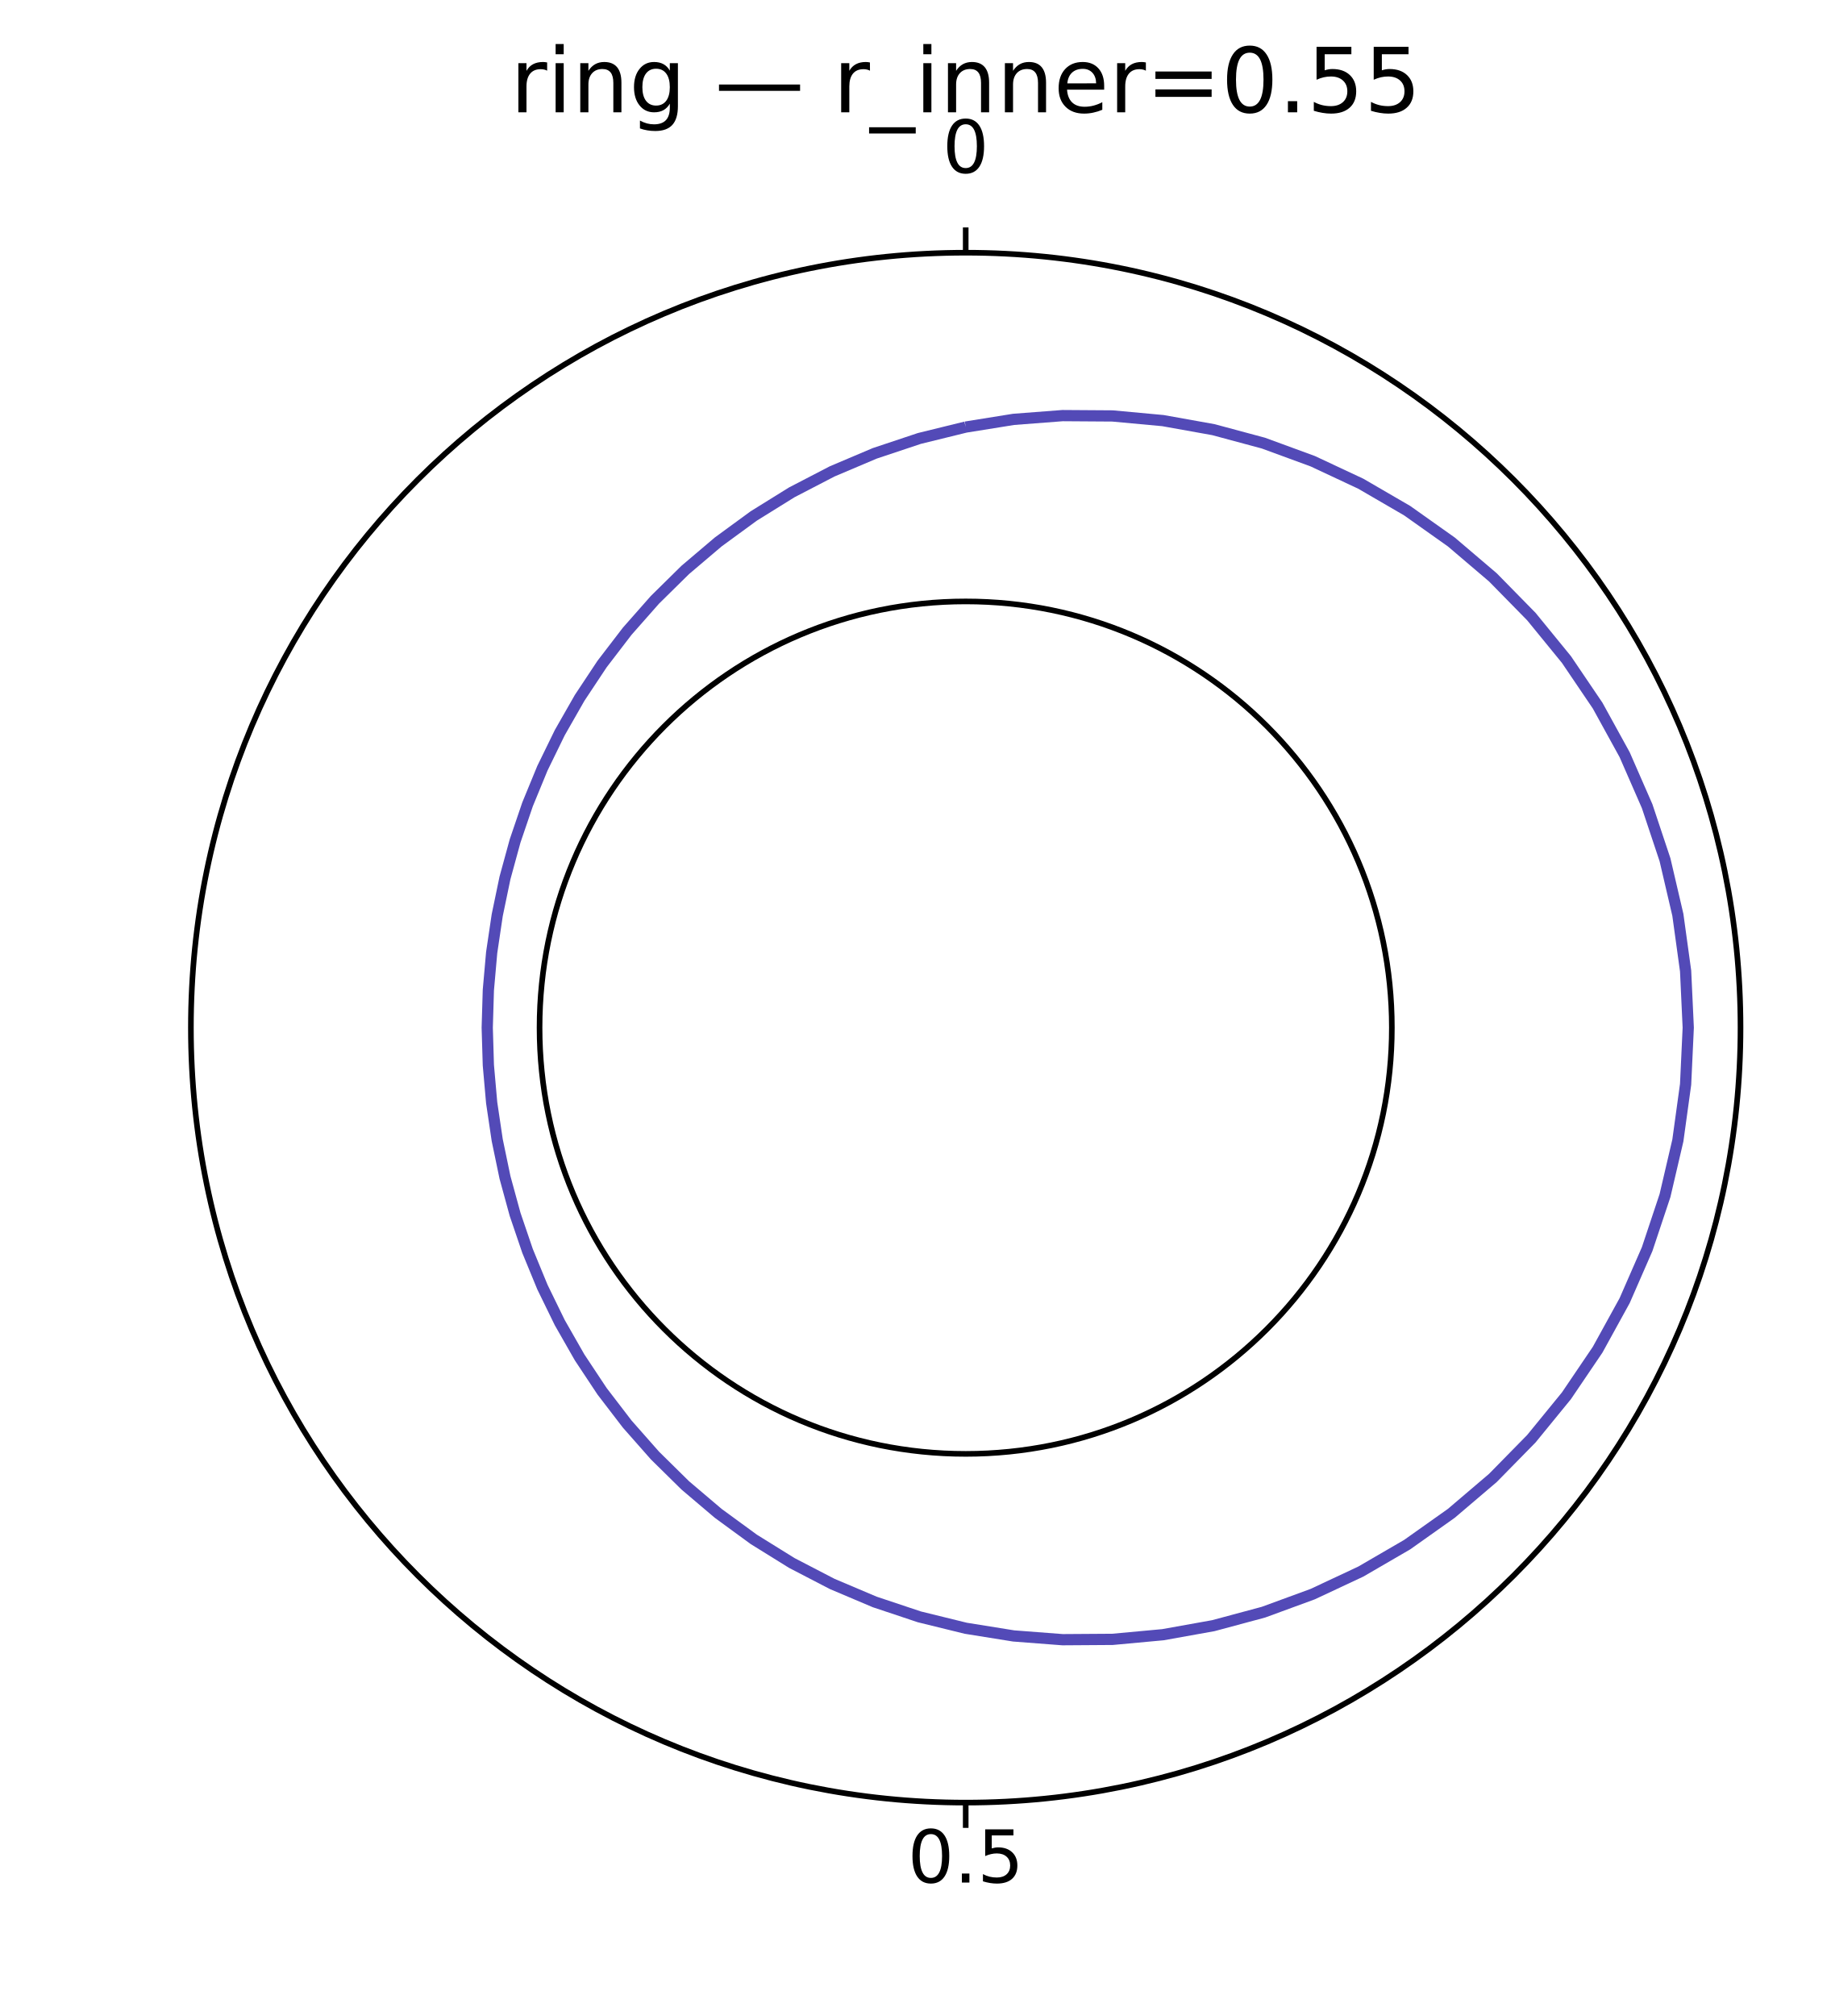
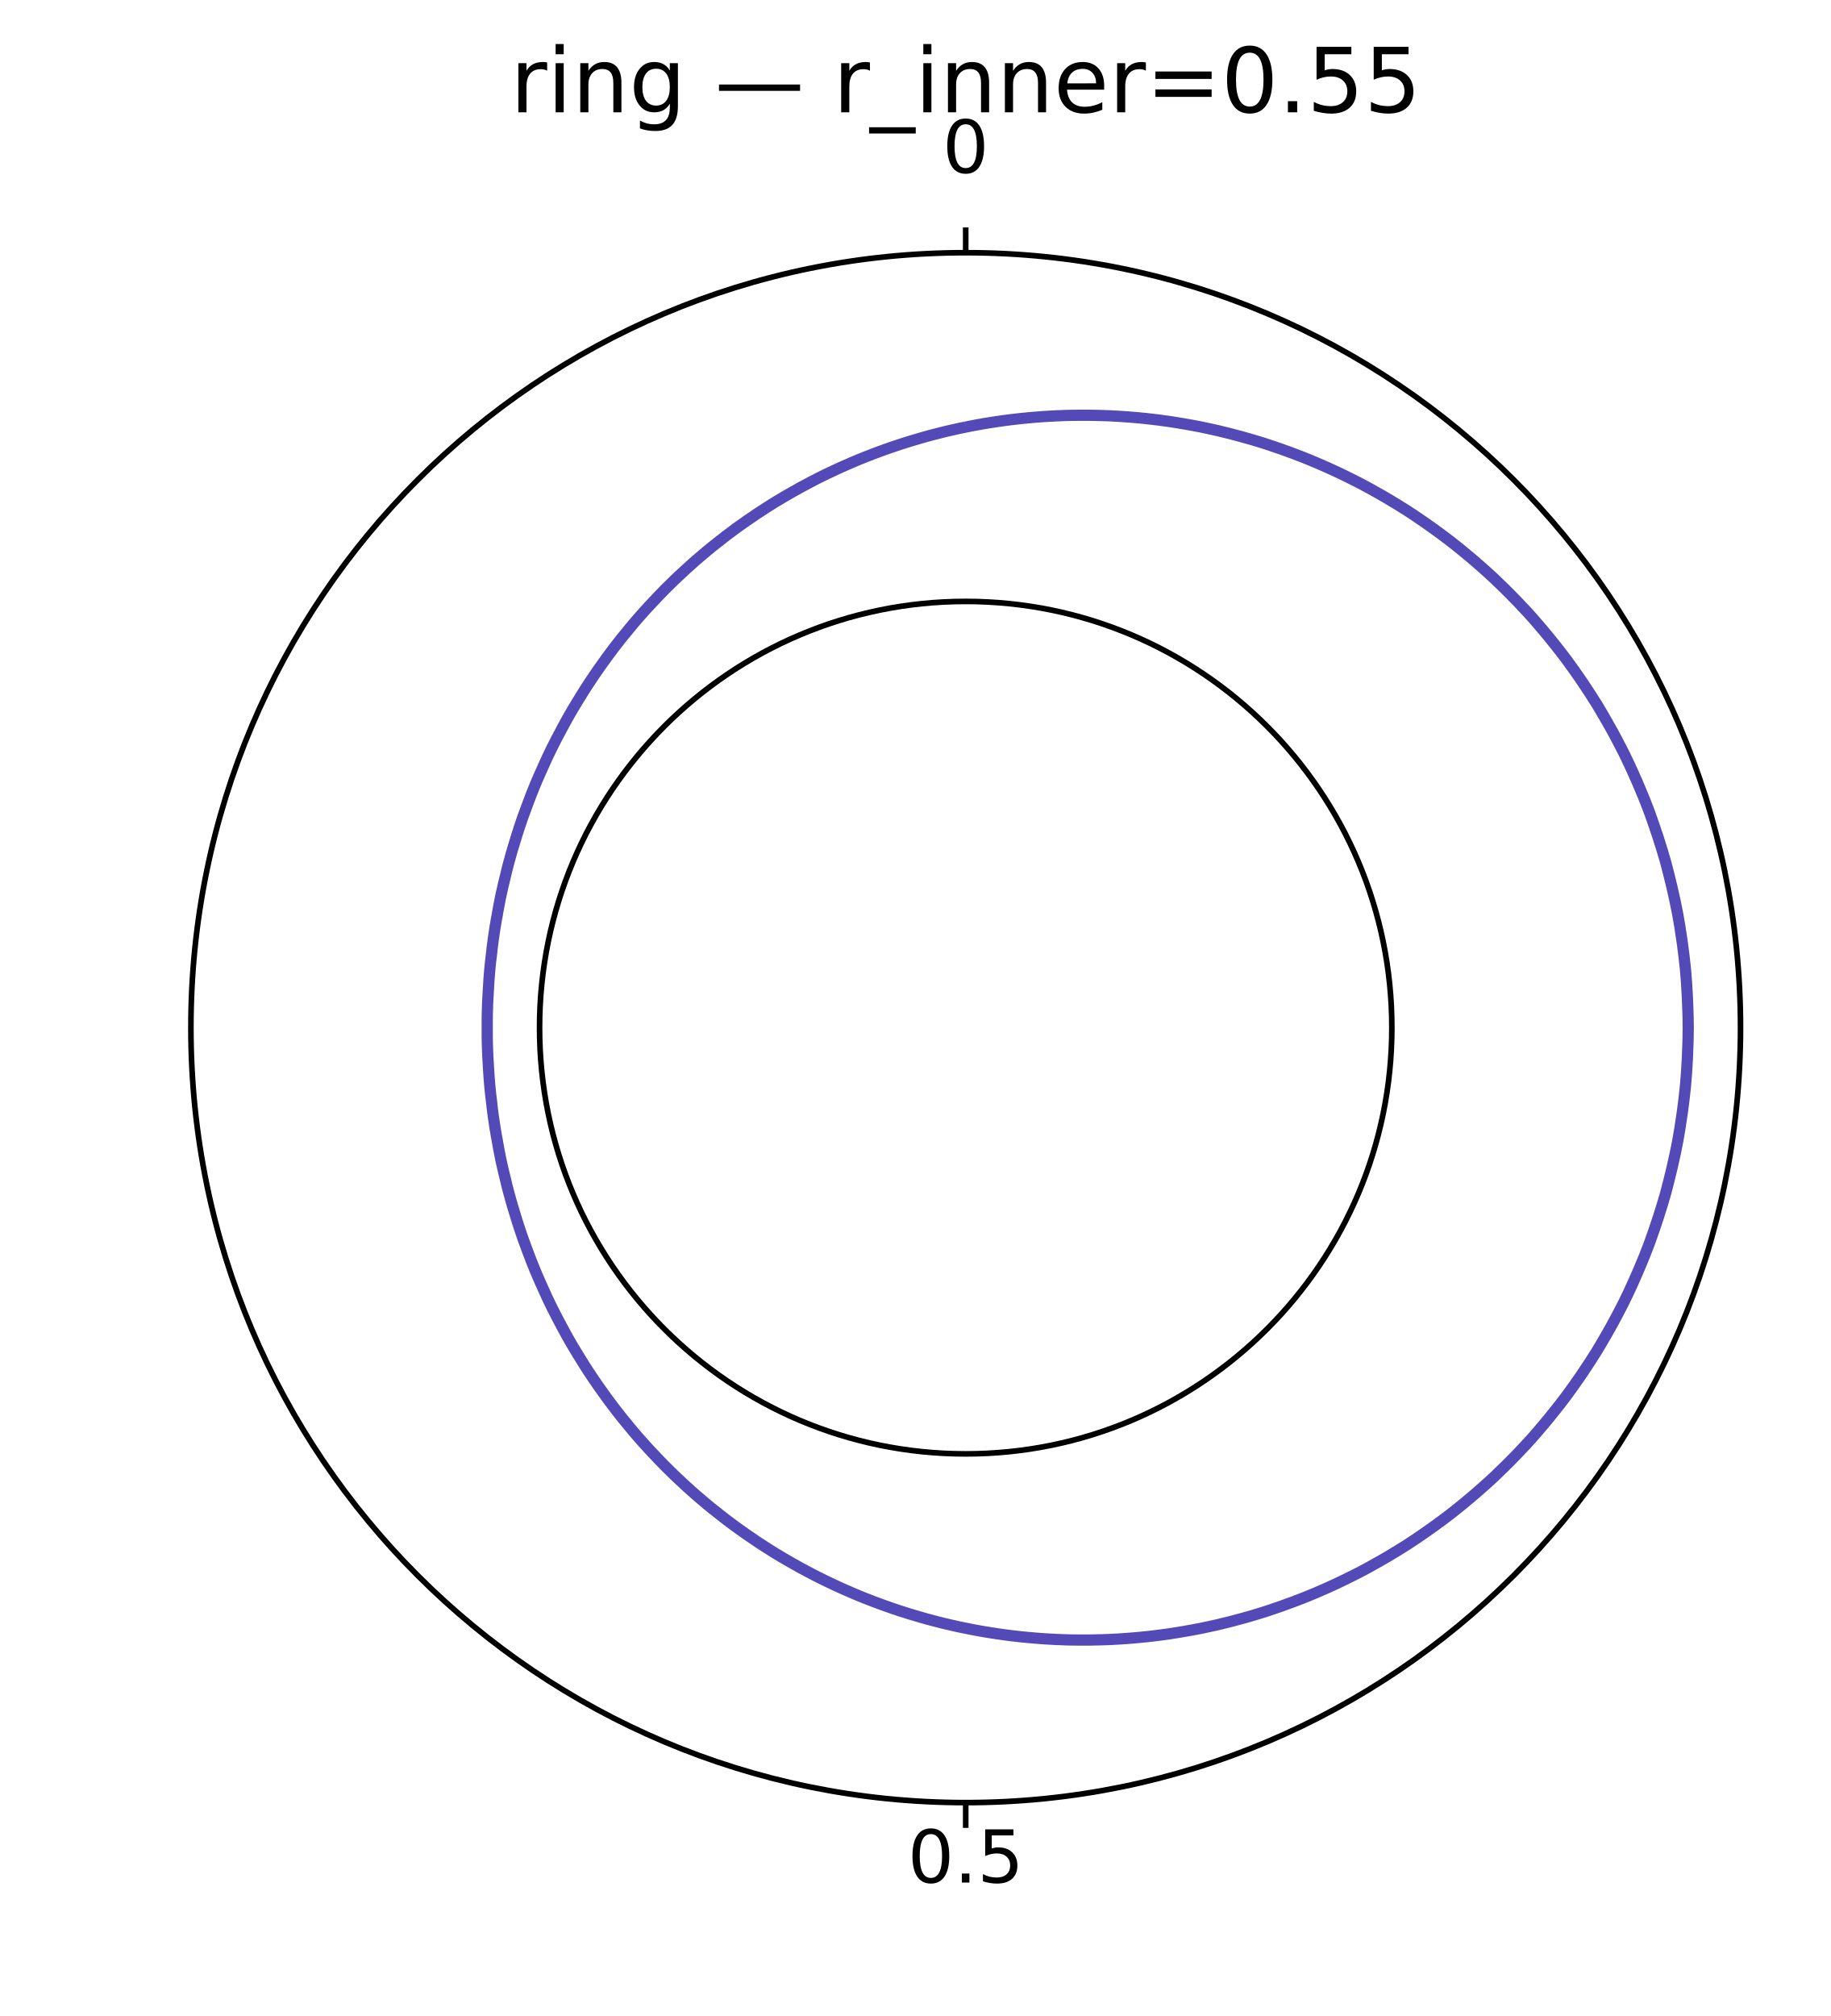
<svg xmlns="http://www.w3.org/2000/svg" width="326" height="359" viewBox="0 0 326 359" font-family="DejaVu Sans, Bitstream Vera Sans, Verdana, Arial, sans-serif" font-size="11" style="background:#fff" data-plotlet-version="0.5.1" data-plotlet-schema="2" data-plotlet-kind="figure">
  <g transform="translate(22,33)" data-plotlet-kind="panel" data-plotlet-title="ring — r_inner=0.55" data-plotlet-xscale="linear" data-plotlet-yscale="linear" data-plotlet-xlim="0,1" data-plotlet-ylim="0,1" data-plotlet-panel-bbox="4,4,318,351" data-plotlet-data-area="18,29,300,300">
    <defs>
-       <clipPath id="pc11a577880">
+       <clipPath id="pc134b3ddc0">
        <path d="M 12.00,150.00 A 138.00,138.00 0 1,0 288.00,150.00 A 138.00,138.00 0 1,0 12.00,150.00 Z M 74.10,150.00 A 75.90,75.90 0 1,0 225.90,150.00 A 75.90,75.90 0 1,0 74.10,150.00 Z" clip-rule="evenodd" />
      </clipPath>
    </defs>
-     <g clip-path="url(#pc11a577880)">
+     <g clip-path="url(#pc134b3ddc0)">
      <g class="plotlet-artist" data-plotlet-type="line" data-plotlet-index="0" data-plotlet-color="#534AB7" data-plotlet-n="81" data-plotlet-x-min="0" data-plotlet-x-max="1" data-plotlet-y-min="0.15" data-plotlet-y-max="0.85">
-         <path d="M150.00,43.05L158.53,41.68L167.26,41.01L176.15,41.07L185.13,41.90L194.11,43.51L203.03,45.91L211.81,49.13L220.37,53.14L228.63,57.94L236.49,63.51L243.89,69.81L250.75,76.80L256.99,84.44L262.55,92.65L267.36,101.39L271.37,110.56L274.55,120.10L276.84,129.91L278.22,139.91L278.69,150.00L278.22,160.09L276.84,170.09L274.55,179.90L271.37,189.44L267.36,198.61L262.55,207.35L256.99,215.56L250.75,223.20L243.89,230.19L236.49,236.49L228.63,242.06L220.37,246.86L211.81,250.87L203.03,254.09L194.11,256.49L185.13,258.10L176.15,258.93L167.26,258.99L158.53,258.32L150.00,256.95L141.74,254.92L133.80,252.27L126.22,249.06L119.03,245.33L112.25,241.12L105.93,236.50L100.05,231.51L94.65,226.19L89.71,220.59L85.24,214.76L81.24,208.73L77.70,202.53L74.61,196.20L71.96,189.76L69.74,183.24L67.94,176.66L66.56,170.03L65.57,163.37L64.98,156.69L64.78,150.00L64.98,143.31L65.57,136.63L66.56,129.97L67.94,123.34L69.74,116.76L71.96,110.24L74.61,103.80L77.70,97.47L81.24,91.27L85.24,85.24L89.71,79.41L94.65,73.81L100.05,68.49L105.93,63.50L112.25,58.88L119.03,54.67L126.22,50.94L133.80,47.73L141.74,45.08L150.00,43.05" fill="none" stroke="#534AB7" stroke-width="2.00" />
+         <path d="M150.00,43.05 L150.42,42.97 L150.84,42.88 L151.26,42.80 L151.69,42.72 L152.11,42.64 L152.53,42.57 L152.96,42.49 L153.38,42.42 L153.81,42.35 L154.23,42.28 L154.66,42.21 L155.09,42.15 L155.51,42.08 L155.94,42.02 L156.37,41.96 L156.80,41.90 L157.23,41.84 L157.66,41.79 L158.09,41.73 L158.52,41.68 L158.96,41.63 L159.39,41.58 L159.82,41.53 L160.26,41.49 L160.69,41.45 L161.13,41.40 L161.56,41.37 L162.00,41.33 L162.43,41.29 L162.87,41.26 L163.31,41.22 L163.75,41.19 L164.18,41.16 L164.62,41.14 L165.06,41.11 L165.50,41.09 L165.94,41.06 L166.38,41.04 L166.82,41.03 L167.26,41.01 L167.70,40.99 L168.15,40.98 L168.59,40.97 L169.03,40.96 L169.47,40.96 L169.92,40.95 L170.36,40.95 L170.80,40.95 L171.25,40.95 L171.69,40.95 L172.14,40.95 L172.58,40.96 L173.03,40.97 L173.47,40.98 L173.92,40.99 L174.36,41.00 L174.81,41.02 L175.26,41.03 L175.70,41.05 L176.15,41.07 L176.60,41.10 L177.05,41.12 L177.49,41.15 L177.94,41.18 L178.39,41.21 L178.84,41.24 L179.29,41.28 L179.73,41.31 L180.18,41.35 L180.63,41.39 L181.08,41.43 L181.53,41.48 L181.98,41.52 L182.43,41.57 L182.88,41.62 L183.33,41.67 L183.78,41.73 L184.23,41.78 L184.68,41.84 L185.12,41.90 L185.57,41.96 L186.02,42.02 L186.47,42.09 L186.92,42.16 L187.37,42.23 L187.82,42.30 L188.27,42.38 L188.72,42.45 L189.17,42.53 L189.62,42.61 L190.07,42.69 L190.52,42.77 L190.97,42.86 L191.42,42.94 L191.87,43.03 L192.31,43.12 L192.76,43.22 L193.21,43.31 L193.66,43.41 L194.11,43.51 L194.56,43.61 L195.01,43.71 L195.45,43.82 L195.90,43.93 L196.35,44.04 L196.80,44.15 L197.24,44.26 L197.69,44.38 L198.14,44.50 L198.58,44.62 L199.03,44.74 L199.47,44.86 L199.92,44.99 L200.37,45.11 L200.81,45.24 L201.26,45.37 L201.70,45.51 L202.15,45.64 L202.59,45.78 L203.03,45.91 L203.48,46.06 L203.92,46.20 L204.36,46.35 L204.80,46.50 L205.24,46.65 L205.68,46.80 L206.12,46.95 L206.56,47.11 L207.00,47.27 L207.44,47.43 L207.88,47.59 L208.32,47.75 L208.76,47.92 L209.20,48.09 L209.63,48.25 L210.07,48.42 L210.51,48.60 L210.94,48.77 L211.38,48.95 L211.81,49.13 L212.25,49.31 L212.68,49.50 L213.11,49.68 L213.54,49.87 L213.97,50.06 L214.41,50.25 L214.84,50.45 L215.26,50.64 L215.69,50.84 L216.12,51.04 L216.55,51.24 L216.98,51.45 L217.40,51.65 L217.83,51.86 L218.25,52.07 L218.68,52.28 L219.10,52.49 L219.53,52.71 L219.95,52.92 L220.37,53.14 L220.79,53.36 L221.21,53.59 L221.63,53.81 L222.05,54.04 L222.46,54.27 L222.88,54.51 L223.29,54.74 L223.71,54.97 L224.12,55.21 L224.54,55.45 L224.95,55.69 L225.36,55.93 L225.77,56.18 L226.18,56.43 L226.59,56.67 L227.00,56.92 L227.41,57.18 L227.81,57.43 L228.22,57.68 L228.63,57.94 L229.03,58.20 L229.43,58.47 L229.83,58.73 L230.23,59.00 L230.63,59.27 L231.02,59.54 L231.42,59.81 L231.82,60.09 L232.21,60.36 L232.60,60.64 L233.00,60.92 L233.39,61.20 L233.78,61.48 L234.17,61.77 L234.56,62.05 L234.95,62.34 L235.34,62.63 L235.72,62.92 L236.11,63.21 L236.49,63.51 L236.87,63.81 L237.25,64.11 L237.63,64.41 L238.01,64.72 L238.38,65.02 L238.76,65.33 L239.13,65.64 L239.50,65.95 L239.88,66.26 L240.25,66.58 L240.62,66.89 L240.99,67.21 L241.35,67.53 L241.72,67.85 L242.08,68.17 L242.45,68.50 L242.81,68.82 L243.17,69.15 L243.53,69.48 L243.89,69.81 L244.25,70.14 L244.60,70.48 L244.95,70.82 L245.30,71.16 L245.65,71.50 L246.00,71.84 L246.35,72.19 L246.70,72.53 L247.04,72.88 L247.38,73.23 L247.73,73.58 L248.07,73.93 L248.41,74.28 L248.75,74.64 L249.08,75.00 L249.42,75.35 L249.75,75.71 L250.09,76.07 L250.42,76.44 L250.75,76.80 L251.08,77.17 L251.40,77.54 L251.72,77.91 L252.04,78.28 L252.36,78.66 L252.68,79.03 L253.00,79.41 L253.31,79.79 L253.63,80.17 L253.94,80.55 L254.25,80.93 L254.56,81.32 L254.87,81.70 L255.18,82.09 L255.48,82.48 L255.79,82.86 L256.09,83.26 L256.39,83.65 L256.69,84.04 L256.99,84.44 L257.28,84.83 L257.57,85.24 L257.86,85.64 L258.15,86.04 L258.44,86.44 L258.72,86.85 L259.01,87.26 L259.29,87.66 L259.57,88.07 L259.85,88.48 L260.12,88.89 L260.40,89.31 L260.67,89.72 L260.95,90.14 L261.22,90.55 L261.49,90.97 L261.75,91.39 L262.02,91.81 L262.29,92.23 L262.55,92.65 L262.80,93.08 L263.06,93.51 L263.31,93.94 L263.56,94.37 L263.81,94.80 L264.06,95.23 L264.31,95.66 L264.55,96.10 L264.80,96.53 L265.04,96.97 L265.28,97.40 L265.52,97.84 L265.75,98.28 L265.99,98.72 L266.22,99.16 L266.45,99.61 L266.68,100.05 L266.91,100.50 L267.14,100.94 L267.36,101.39 L267.58,101.84 L267.79,102.29 L268.01,102.74 L268.22,103.19 L268.43,103.65 L268.64,104.10 L268.85,104.56 L269.05,105.01 L269.25,105.47 L269.46,105.93 L269.66,106.39 L269.85,106.85 L270.05,107.31 L270.24,107.77 L270.44,108.24 L270.63,108.70 L270.82,109.16 L271.01,109.63 L271.19,110.10 L271.37,110.56 L271.55,111.03 L271.73,111.50 L271.90,111.97 L272.07,112.45 L272.24,112.92 L272.40,113.39 L272.57,113.87 L272.73,114.34 L272.89,114.82 L273.05,115.30 L273.21,115.77 L273.37,116.25 L273.52,116.73 L273.67,117.21 L273.82,117.69 L273.97,118.17 L274.12,118.65 L274.26,119.13 L274.40,119.62 L274.55,120.10 L274.68,120.58 L274.81,121.07 L274.94,121.56 L275.06,122.04 L275.19,122.53 L275.31,123.02 L275.43,123.51 L275.55,124.00 L275.67,124.49 L275.79,124.98 L275.90,125.47 L276.01,125.96 L276.12,126.45 L276.23,126.95 L276.34,127.44 L276.44,127.93 L276.54,128.43 L276.64,128.92 L276.74,129.42 L276.84,129.91 L276.92,130.41 L277.01,130.90 L277.09,131.40 L277.18,131.90 L277.26,132.40 L277.33,132.90 L277.41,133.40 L277.48,133.89 L277.56,134.39 L277.63,134.89 L277.70,135.39 L277.76,135.89 L277.83,136.40 L277.89,136.90 L277.95,137.40 L278.01,137.90 L278.06,138.40 L278.12,138.90 L278.17,139.41 L278.22,139.91 L278.26,140.41 L278.30,140.92 L278.34,141.42 L278.38,141.92 L278.41,142.43 L278.44,142.93 L278.47,143.44 L278.50,143.94 L278.53,144.44 L278.55,144.95 L278.57,145.45 L278.59,145.96 L278.61,146.46 L278.63,146.97 L278.64,147.47 L278.66,147.98 L278.67,148.48 L278.67,148.99 L278.68,149.49 L278.69,150.00 L278.68,150.51 L278.67,151.01 L278.67,151.52 L278.66,152.02 L278.64,152.53 L278.63,153.03 L278.61,153.54 L278.59,154.04 L278.57,154.55 L278.55,155.05 L278.53,155.56 L278.50,156.06 L278.47,156.56 L278.44,157.07 L278.41,157.57 L278.38,158.08 L278.34,158.58 L278.30,159.08 L278.26,159.59 L278.22,160.09 L278.17,160.59 L278.12,161.10 L278.06,161.60 L278.01,162.10 L277.95,162.60 L277.89,163.10 L277.83,163.60 L277.76,164.11 L277.70,164.61 L277.63,165.11 L277.56,165.61 L277.48,166.11 L277.41,166.60 L277.33,167.10 L277.26,167.60 L277.18,168.10 L277.09,168.60 L277.01,169.10 L276.92,169.59 L276.84,170.09 L276.74,170.58 L276.64,171.08 L276.54,171.57 L276.44,172.07 L276.34,172.56 L276.23,173.05 L276.12,173.55 L276.01,174.04 L275.90,174.53 L275.79,175.02 L275.67,175.51 L275.55,176.00 L275.43,176.49 L275.31,176.98 L275.19,177.47 L275.06,177.96 L274.94,178.44 L274.81,178.93 L274.68,179.42 L274.55,179.90 L274.40,180.38 L274.26,180.87 L274.12,181.35 L273.97,181.83 L273.82,182.31 L273.67,182.79 L273.52,183.27 L273.37,183.75 L273.21,184.23 L273.05,184.70 L272.89,185.18 L272.73,185.66 L272.57,186.13 L272.40,186.61 L272.24,187.08 L272.07,187.55 L271.90,188.03 L271.73,188.50 L271.55,188.97 L271.37,189.44 L271.19,189.90 L271.01,190.37 L270.82,190.84 L270.63,191.30 L270.44,191.76 L270.24,192.23 L270.05,192.69 L269.85,193.15 L269.66,193.61 L269.46,194.07 L269.25,194.53 L269.05,194.99 L268.85,195.44 L268.64,195.90 L268.43,196.35 L268.22,196.81 L268.01,197.26 L267.79,197.71 L267.58,198.16 L267.36,198.61 L267.14,199.06 L266.91,199.50 L266.68,199.95 L266.45,200.39 L266.22,200.84 L265.99,201.28 L265.75,201.72 L265.52,202.16 L265.28,202.60 L265.04,203.03 L264.80,203.47 L264.55,203.90 L264.31,204.34 L264.06,204.77 L263.81,205.20 L263.56,205.63 L263.31,206.06 L263.06,206.49 L262.80,206.92 L262.55,207.35 L262.29,207.77 L262.02,208.19 L261.75,208.61 L261.49,209.03 L261.22,209.45 L260.95,209.86 L260.67,210.28 L260.40,210.69 L260.12,211.11 L259.85,211.52 L259.57,211.93 L259.29,212.34 L259.01,212.74 L258.72,213.15 L258.44,213.56 L258.15,213.96 L257.86,214.36 L257.57,214.76 L257.28,215.17 L256.99,215.56 L256.69,215.96 L256.39,216.35 L256.09,216.74 L255.79,217.14 L255.48,217.52 L255.18,217.91 L254.87,218.30 L254.56,218.68 L254.25,219.07 L253.94,219.45 L253.63,219.83 L253.31,220.21 L253.00,220.59 L252.68,220.97 L252.36,221.34 L252.04,221.72 L251.72,222.09 L251.40,222.46 L251.08,222.83 L250.75,223.20 L250.42,223.56 L250.09,223.93 L249.75,224.29 L249.42,224.65 L249.08,225.00 L248.75,225.36 L248.41,225.72 L248.07,226.07 L247.73,226.42 L247.38,226.77 L247.04,227.12 L246.70,227.47 L246.35,227.81 L246.00,228.16 L245.65,228.50 L245.30,228.84 L244.95,229.18 L244.60,229.52 L244.25,229.86 L243.89,230.19 L243.53,230.52 L243.17,230.85 L242.81,231.18 L242.45,231.50 L242.08,231.83 L241.72,232.15 L241.35,232.47 L240.99,232.79 L240.62,233.11 L240.25,233.42 L239.88,233.74 L239.50,234.05 L239.13,234.36 L238.76,234.67 L238.38,234.98 L238.01,235.28 L237.63,235.59 L237.25,235.89 L236.87,236.19 L236.49,236.49 L236.11,236.79 L235.72,237.08 L235.34,237.37 L234.95,237.66 L234.56,237.95 L234.17,238.23 L233.78,238.52 L233.39,238.80 L233.00,239.08 L232.60,239.36 L232.21,239.64 L231.82,239.91 L231.42,240.19 L231.02,240.46 L230.63,240.73 L230.23,241.00 L229.83,241.27 L229.43,241.53 L229.03,241.80 L228.63,242.06 L228.22,242.32 L227.81,242.57 L227.41,242.82 L227.00,243.08 L226.59,243.33 L226.18,243.57 L225.77,243.82 L225.36,244.07 L224.95,244.31 L224.54,244.55 L224.12,244.79 L223.71,245.03 L223.29,245.26 L222.88,245.49 L222.46,245.73 L222.05,245.96 L221.63,246.19 L221.21,246.41 L220.79,246.64 L220.37,246.86 L219.95,247.08 L219.53,247.29 L219.10,247.51 L218.68,247.72 L218.25,247.93 L217.83,248.14 L217.40,248.35 L216.98,248.55 L216.55,248.76 L216.12,248.96 L215.69,249.16 L215.26,249.36 L214.84,249.55 L214.41,249.75 L213.97,249.94 L213.54,250.13 L213.11,250.32 L212.68,250.50 L212.25,250.69 L211.81,250.87 L211.38,251.05 L210.94,251.23 L210.51,251.40 L210.07,251.58 L209.63,251.75 L209.20,251.91 L208.76,252.08 L208.32,252.25 L207.88,252.41 L207.44,252.57 L207.00,252.73 L206.56,252.89 L206.12,253.05 L205.68,253.20 L205.24,253.35 L204.80,253.50 L204.36,253.65 L203.92,253.80 L203.48,253.94 L203.03,254.09 L202.59,254.22 L202.15,254.36 L201.70,254.49 L201.26,254.63 L200.81,254.76 L200.37,254.89 L199.92,255.01 L199.47,255.14 L199.03,255.26 L198.58,255.38 L198.14,255.50 L197.69,255.62 L197.24,255.74 L196.80,255.85 L196.35,255.96 L195.90,256.07 L195.45,256.18 L195.01,256.29 L194.56,256.39 L194.11,256.49 L193.66,256.59 L193.21,256.69 L192.76,256.78 L192.31,256.88 L191.87,256.97 L191.42,257.06 L190.97,257.14 L190.52,257.23 L190.07,257.31 L189.62,257.39 L189.17,257.47 L188.72,257.55 L188.27,257.62 L187.82,257.70 L187.37,257.77 L186.92,257.84 L186.47,257.91 L186.02,257.98 L185.57,258.04 L185.12,258.10 L184.68,258.16 L184.23,258.22 L183.78,258.27 L183.33,258.33 L182.88,258.38 L182.43,258.43 L181.98,258.48 L181.53,258.52 L181.08,258.57 L180.63,258.61 L180.18,258.65 L179.73,258.69 L179.29,258.72 L178.84,258.76 L178.39,258.79 L177.94,258.82 L177.49,258.85 L177.05,258.88 L176.60,258.90 L176.15,258.93 L175.70,258.95 L175.26,258.97 L174.81,258.98 L174.36,259.00 L173.92,259.01 L173.47,259.02 L173.03,259.03 L172.58,259.04 L172.14,259.05 L171.69,259.05 L171.25,259.05 L170.80,259.05 L170.36,259.05 L169.92,259.05 L169.47,259.04 L169.03,259.04 L168.59,259.03 L168.15,259.02 L167.70,259.01 L167.26,258.99 L166.82,258.97 L166.38,258.96 L165.94,258.94 L165.50,258.91 L165.06,258.89 L164.62,258.86 L164.18,258.84 L163.75,258.81 L163.31,258.78 L162.87,258.74 L162.43,258.71 L162.00,258.67 L161.56,258.63 L161.13,258.60 L160.69,258.55 L160.26,258.51 L159.82,258.47 L159.39,258.42 L158.96,258.37 L158.52,258.32 L158.09,258.27 L157.66,258.21 L157.23,258.16 L156.80,258.10 L156.37,258.04 L155.94,257.98 L155.51,257.92 L155.09,257.85 L154.66,257.79 L154.23,257.72 L153.81,257.65 L153.38,257.58 L152.96,257.51 L152.53,257.43 L152.11,257.36 L151.69,257.28 L151.26,257.20 L150.84,257.12 L150.42,257.03 L150.00,256.95 L149.58,256.86 L149.16,256.78 L148.74,256.69 L148.33,256.60 L147.91,256.50 L147.49,256.41 L147.08,256.31 L146.66,256.22 L146.25,256.12 L145.83,256.02 L145.42,255.91 L145.01,255.81 L144.60,255.70 L144.19,255.60 L143.78,255.49 L143.37,255.38 L142.96,255.27 L142.55,255.15 L142.15,255.04 L141.74,254.92 L141.34,254.80 L140.93,254.68 L140.53,254.56 L140.13,254.44 L139.73,254.32 L139.32,254.19 L138.92,254.06 L138.53,253.94 L138.13,253.81 L137.73,253.67 L137.33,253.54 L136.94,253.41 L136.54,253.27 L136.15,253.13 L135.75,252.99 L135.36,252.85 L134.97,252.71 L134.58,252.57 L134.19,252.42 L133.80,252.28 L133.41,252.13 L133.03,251.98 L132.64,251.83 L132.25,251.68 L131.87,251.53 L131.49,251.37 L131.10,251.22 L130.72,251.06 L130.34,250.90 L129.96,250.74 L129.58,250.58 L129.21,250.41 L128.83,250.25 L128.45,250.08 L128.08,249.92 L127.70,249.75 L127.33,249.58 L126.96,249.41 L126.59,249.24 L126.22,249.06 L125.85,248.89 L125.48,248.71 L125.11,248.54 L124.75,248.36 L124.38,248.18 L124.02,248.00 L123.65,247.82 L123.29,247.63 L122.93,247.45 L122.57,247.26 L122.21,247.07 L121.85,246.88 L121.50,246.69 L121.14,246.50 L120.78,246.31 L120.43,246.12 L120.08,245.92 L119.73,245.72 L119.38,245.53 L119.03,245.33 L118.68,245.13 L118.33,244.93 L117.98,244.73 L117.64,244.53 L117.29,244.32 L116.95,244.12 L116.61,243.91 L116.26,243.71 L115.92,243.50 L115.58,243.29 L115.25,243.08 L114.91,242.86 L114.57,242.65 L114.24,242.44 L113.91,242.22 L113.57,242.00 L113.24,241.79 L112.91,241.57 L112.58,241.35 L112.26,241.12 L111.93,240.90 L111.60,240.68 L111.28,240.46 L110.95,240.24 L110.63,240.01 L110.31,239.78 L109.99,239.56 L109.67,239.33 L109.35,239.10 L109.03,238.87 L108.72,238.64 L108.40,238.40 L108.09,238.17 L107.77,237.93 L107.46,237.70 L107.15,237.46 L106.84,237.22 L106.54,236.98 L106.23,236.74 L105.93,236.50 L105.62,236.26 L105.32,236.02 L105.01,235.78 L104.71,235.54 L104.41,235.29 L104.11,235.05 L103.81,234.80 L103.52,234.55 L103.22,234.30 L102.93,234.05 L102.63,233.80 L102.34,233.55 L102.05,233.30 L101.76,233.05 L101.47,232.79 L101.19,232.54 L100.90,232.28 L100.62,232.02 L100.33,231.77 L100.05,231.51 L99.77,231.25 L99.49,230.99 L99.21,230.73 L98.93,230.47 L98.65,230.21 L98.38,229.95 L98.10,229.69 L97.83,229.42 L97.56,229.16 L97.29,228.89 L97.02,228.63 L96.75,228.36 L96.48,228.09 L96.21,227.82 L95.95,227.55 L95.69,227.28 L95.42,227.01 L95.16,226.74 L94.90,226.46 L94.65,226.19 L94.39,225.92 L94.13,225.64 L93.87,225.37 L93.62,225.10 L93.36,224.82 L93.11,224.54 L92.86,224.27 L92.61,223.99 L92.36,223.71 L92.11,223.43 L91.87,223.15 L91.62,222.87 L91.38,222.59 L91.13,222.30 L90.89,222.02 L90.65,221.74 L90.42,221.45 L90.18,221.17 L89.94,220.88 L89.71,220.59 L89.47,220.31 L89.24,220.02 L89.01,219.74 L88.77,219.45 L88.54,219.16 L88.31,218.87 L88.09,218.58 L87.86,218.29 L87.63,218.00 L87.41,217.71 L87.19,217.42 L86.97,217.13 L86.75,216.83 L86.53,216.54 L86.31,216.24 L86.09,215.95 L85.88,215.65 L85.67,215.35 L85.45,215.06 L85.24,214.76 L85.03,214.46 L84.82,214.17 L84.61,213.87 L84.40,213.57 L84.19,213.27 L83.99,212.97 L83.78,212.67 L83.58,212.37 L83.38,212.07 L83.18,211.77 L82.98,211.47 L82.78,211.17 L82.58,210.86 L82.39,210.56 L82.19,210.26 L82.00,209.95 L81.81,209.65 L81.62,209.34 L81.43,209.03 L81.24,208.72 L81.05,208.42 L80.86,208.11 L80.68,207.81 L80.49,207.50 L80.31,207.20 L80.12,206.89 L79.94,206.58 L79.76,206.27 L79.58,205.96 L79.40,205.65 L79.23,205.34 L79.05,205.03 L78.88,204.72 L78.71,204.41 L78.54,204.10 L78.37,203.78 L78.20,203.47 L78.03,203.16 L77.87,202.84 L77.70,202.53 L77.53,202.22 L77.37,201.90 L77.20,201.59 L77.04,201.28 L76.88,200.96 L76.72,200.65 L76.56,200.33 L76.40,200.02 L76.24,199.70 L76.09,199.39 L75.94,199.07 L75.78,198.75 L75.63,198.43 L75.48,198.12 L75.33,197.80 L75.19,197.48 L75.04,197.16 L74.90,196.84 L74.75,196.52 L74.61,196.20 L74.47,195.88 L74.32,195.56 L74.18,195.24 L74.04,194.92 L73.90,194.60 L73.76,194.28 L73.62,193.96 L73.49,193.64 L73.35,193.32 L73.22,193.00 L73.09,192.68 L72.96,192.35 L72.83,192.03 L72.70,191.71 L72.57,191.39 L72.45,191.06 L72.33,190.74 L72.20,190.41 L72.08,190.09 L71.96,189.76 L71.84,189.44 L71.72,189.12 L71.60,188.79 L71.48,188.47 L71.36,188.14 L71.24,187.82 L71.12,187.49 L71.01,187.17 L70.90,186.84 L70.79,186.52 L70.68,186.19 L70.57,185.87 L70.46,185.54 L70.35,185.21 L70.25,184.88 L70.14,184.56 L70.04,184.23 L69.94,183.90 L69.84,183.57 L69.74,183.24 L69.64,182.92 L69.54,182.59 L69.44,182.26 L69.34,181.94 L69.24,181.61 L69.15,181.28 L69.05,180.95 L68.96,180.62 L68.87,180.29 L68.78,179.96 L68.69,179.64 L68.60,179.31 L68.51,178.98 L68.43,178.65 L68.34,178.32 L68.26,177.99 L68.18,177.65 L68.10,177.32 L68.02,176.99 L67.94,176.66 L67.86,176.33 L67.78,176.00 L67.70,175.67 L67.62,175.34 L67.55,175.01 L67.47,174.68 L67.40,174.35 L67.32,174.02 L67.25,173.69 L67.18,173.36 L67.11,173.03 L67.05,172.69 L66.98,172.36 L66.92,172.03 L66.85,171.70 L66.79,171.36 L66.73,171.03 L66.67,170.70 L66.61,170.37 L66.56,170.03 L66.49,169.70 L66.43,169.37 L66.37,169.04 L66.32,168.71 L66.26,168.37 L66.20,168.04 L66.15,167.71 L66.10,167.38 L66.05,167.04 L66.00,166.71 L65.95,166.38 L65.90,166.04 L65.85,165.71 L65.81,165.38 L65.77,165.04 L65.72,164.71 L65.68,164.37 L65.64,164.04 L65.61,163.71 L65.57,163.37 L65.53,163.04 L65.49,162.71 L65.45,162.37 L65.41,162.04 L65.37,161.71 L65.34,161.37 L65.30,161.04 L65.27,160.70 L65.24,160.37 L65.21,160.04 L65.18,159.70 L65.15,159.37 L65.13,159.03 L65.10,158.70 L65.08,158.36 L65.06,158.03 L65.04,157.69 L65.02,157.36 L65.00,157.03 L64.98,156.69 L64.96,156.36 L64.94,156.02 L64.92,155.69 L64.90,155.35 L64.88,155.02 L64.87,154.69 L64.85,154.35 L64.84,154.02 L64.83,153.68 L64.82,153.35 L64.81,153.01 L64.80,152.68 L64.79,152.34 L64.79,152.01 L64.78,151.67 L64.78,151.34 L64.78,151.00 L64.78,150.67 L64.78,150.33 L64.78,150.00 L64.78,149.67 L64.78,149.33 L64.78,149.00 L64.78,148.66 L64.78,148.33 L64.79,147.99 L64.79,147.66 L64.80,147.32 L64.81,146.99 L64.82,146.65 L64.83,146.32 L64.84,145.98 L64.85,145.65 L64.87,145.31 L64.88,144.98 L64.90,144.65 L64.92,144.31 L64.94,143.98 L64.96,143.64 L64.98,143.31 L65.00,142.97 L65.02,142.64 L65.04,142.31 L65.06,141.97 L65.08,141.64 L65.10,141.30 L65.13,140.97 L65.15,140.63 L65.18,140.30 L65.21,139.96 L65.24,139.63 L65.27,139.30 L65.30,138.96 L65.34,138.63 L65.37,138.29 L65.41,137.96 L65.45,137.63 L65.49,137.29 L65.53,136.96 L65.57,136.63 L65.61,136.29 L65.64,135.96 L65.68,135.63 L65.72,135.29 L65.77,134.96 L65.81,134.62 L65.85,134.29 L65.90,133.96 L65.95,133.62 L66.00,133.29 L66.05,132.96 L66.10,132.62 L66.15,132.29 L66.20,131.96 L66.26,131.63 L66.32,131.29 L66.37,130.96 L66.43,130.63 L66.49,130.30 L66.56,129.97 L66.61,129.63 L66.67,129.30 L66.73,128.97 L66.79,128.64 L66.85,128.30 L66.92,127.97 L66.98,127.64 L67.05,127.31 L67.11,126.97 L67.18,126.64 L67.25,126.31 L67.32,125.98 L67.40,125.65 L67.47,125.32 L67.55,124.99 L67.62,124.66 L67.70,124.33 L67.78,124.00 L67.86,123.67 L67.94,123.34 L68.02,123.01 L68.10,122.68 L68.18,122.35 L68.26,122.01 L68.34,121.68 L68.43,121.35 L68.51,121.02 L68.60,120.69 L68.69,120.36 L68.78,120.04 L68.87,119.71 L68.96,119.38 L69.05,119.05 L69.15,118.72 L69.24,118.39 L69.34,118.06 L69.44,117.74 L69.54,117.41 L69.64,117.08 L69.74,116.76 L69.84,116.43 L69.94,116.10 L70.04,115.77 L70.14,115.44 L70.25,115.12 L70.35,114.79 L70.46,114.46 L70.57,114.13 L70.68,113.81 L70.79,113.48 L70.90,113.16 L71.01,112.83 L71.12,112.51 L71.24,112.18 L71.36,111.86 L71.48,111.53 L71.60,111.21 L71.72,110.88 L71.84,110.56 L71.96,110.24 L72.08,109.91 L72.20,109.59 L72.33,109.26 L72.45,108.94 L72.57,108.61 L72.70,108.29 L72.83,107.97 L72.96,107.65 L73.09,107.32 L73.22,107.00 L73.35,106.68 L73.49,106.36 L73.62,106.04 L73.76,105.72 L73.90,105.40 L74.04,105.08 L74.18,104.76 L74.32,104.44 L74.47,104.12 L74.61,103.80 L74.75,103.48 L74.90,103.16 L75.04,102.84 L75.19,102.52 L75.33,102.20 L75.48,101.88 L75.63,101.57 L75.78,101.25 L75.94,100.93 L76.09,100.61 L76.24,100.30 L76.40,99.98 L76.56,99.67 L76.72,99.35 L76.88,99.04 L77.04,98.72 L77.20,98.41 L77.37,98.10 L77.53,97.78 L77.70,97.47 L77.87,97.16 L78.03,96.84 L78.20,96.53 L78.37,96.22 L78.54,95.90 L78.71,95.59 L78.88,95.28 L79.05,94.97 L79.23,94.66 L79.40,94.35 L79.58,94.04 L79.76,93.73 L79.94,93.42 L80.12,93.11 L80.31,92.80 L80.49,92.50 L80.68,92.19 L80.86,91.89 L81.05,91.58 L81.24,91.28 L81.43,90.97 L81.62,90.66 L81.81,90.35 L82.00,90.05 L82.19,89.74 L82.39,89.44 L82.58,89.14 L82.78,88.83 L82.98,88.53 L83.18,88.23 L83.38,87.93 L83.58,87.63 L83.78,87.33 L83.99,87.03 L84.19,86.73 L84.40,86.43 L84.61,86.13 L84.82,85.83 L85.03,85.54 L85.24,85.24 L85.45,84.94 L85.67,84.65 L85.88,84.35 L86.09,84.05 L86.31,83.76 L86.53,83.46 L86.75,83.17 L86.97,82.87 L87.19,82.58 L87.41,82.29 L87.63,82.00 L87.86,81.71 L88.09,81.42 L88.31,81.13 L88.54,80.84 L88.77,80.55 L89.01,80.26 L89.24,79.98 L89.47,79.69 L89.71,79.41 L89.94,79.12 L90.18,78.83 L90.42,78.55 L90.65,78.26 L90.89,77.98 L91.13,77.70 L91.38,77.41 L91.62,77.13 L91.87,76.85 L92.11,76.57 L92.36,76.29 L92.61,76.01 L92.86,75.73 L93.11,75.46 L93.36,75.18 L93.62,74.90 L93.87,74.63 L94.13,74.36 L94.39,74.08 L94.65,73.81 L94.90,73.54 L95.16,73.26 L95.42,72.99 L95.69,72.72 L95.95,72.45 L96.21,72.18 L96.48,71.91 L96.75,71.64 L97.02,71.37 L97.29,71.11 L97.56,70.84 L97.83,70.58 L98.10,70.31 L98.38,70.05 L98.65,69.79 L98.93,69.53 L99.21,69.27 L99.49,69.01 L99.77,68.75 L100.05,68.49 L100.33,68.23 L100.62,67.98 L100.90,67.72 L101.19,67.46 L101.47,67.21 L101.76,66.95 L102.05,66.70 L102.34,66.45 L102.63,66.20 L102.93,65.95 L103.22,65.70 L103.52,65.45 L103.81,65.20 L104.11,64.95 L104.41,64.71 L104.71,64.46 L105.01,64.22 L105.32,63.98 L105.62,63.74 L105.93,63.50 L106.23,63.26 L106.54,63.02 L106.84,62.78 L107.15,62.54 L107.46,62.30 L107.77,62.07 L108.09,61.83 L108.40,61.60 L108.72,61.36 L109.03,61.13 L109.35,60.90 L109.67,60.67 L109.99,60.44 L110.31,60.22 L110.63,59.99 L110.95,59.76 L111.28,59.54 L111.60,59.32 L111.93,59.10 L112.26,58.88 L112.58,58.65 L112.91,58.43 L113.24,58.21 L113.57,58.00 L113.91,57.78 L114.24,57.56 L114.57,57.35 L114.91,57.14 L115.25,56.92 L115.58,56.71 L115.92,56.50 L116.26,56.29 L116.61,56.09 L116.95,55.88 L117.29,55.68 L117.64,55.47 L117.98,55.27 L118.33,55.07 L118.68,54.87 L119.03,54.67 L119.38,54.47 L119.73,54.28 L120.08,54.08 L120.43,53.88 L120.78,53.69 L121.14,53.50 L121.50,53.31 L121.85,53.12 L122.21,52.93 L122.57,52.74 L122.93,52.55 L123.29,52.37 L123.65,52.18 L124.02,52.00 L124.38,51.82 L124.75,51.64 L125.11,51.46 L125.48,51.29 L125.85,51.11 L126.22,50.94 L126.59,50.76 L126.96,50.59 L127.33,50.42 L127.70,50.25 L128.08,50.08 L128.45,49.92 L128.83,49.75 L129.21,49.59 L129.58,49.42 L129.96,49.26 L130.34,49.10 L130.72,48.94 L131.10,48.78 L131.49,48.63 L131.87,48.47 L132.25,48.32 L132.64,48.17 L133.03,48.02 L133.41,47.87 L133.80,47.72 L134.19,47.58 L134.58,47.43 L134.97,47.29 L135.36,47.15 L135.75,47.01 L136.15,46.87 L136.54,46.73 L136.94,46.59 L137.33,46.46 L137.73,46.33 L138.13,46.19 L138.53,46.06 L138.92,45.94 L139.32,45.81 L139.73,45.68 L140.13,45.56 L140.53,45.44 L140.93,45.32 L141.34,45.20 L141.74,45.08 L142.15,44.96 L142.55,44.85 L142.96,44.73 L143.37,44.62 L143.78,44.51 L144.19,44.40 L144.60,44.30 L145.01,44.19 L145.42,44.09 L145.83,43.98 L146.25,43.88 L146.66,43.78 L147.08,43.69 L147.49,43.59 L147.91,43.50 L148.33,43.40 L148.74,43.31 L149.16,43.22 L149.58,43.14 L150.00,43.05" fill="none" stroke="#534AB7" stroke-width="2.00" />
      </g>
    </g>
    <line x1="150.00" x2="150.00" y1="12.00" y2="7.50" stroke="#000000" stroke-width="1.00" />
    <path d="M150.00 -10.87Q149.01 -10.87 148.51 -9.90Q148.01 -8.92 148.01 -6.97Q148.01 -5.02 148.51 -4.04Q149.01 -3.07 150.00 -3.07Q150.99 -3.07 151.49 -4.04Q151.99 -5.02 151.99 -6.97Q151.99 -8.92 151.49 -9.90Q150.99 -10.87 150.00 -10.87ZM150.00 -11.89Q151.59 -11.89 152.43 -10.63Q153.27 -9.37 153.27 -6.97Q153.27 -4.57 152.43 -3.31Q151.59 -2.05 150.00 -2.05Q148.40 -2.05 147.56 -3.31Q146.72 -4.57 146.72 -6.97Q146.72 -9.37 147.56 -10.63Q148.40 -11.89 150.00 -11.89Z" fill="#000" />
    <line x1="150.00" x2="150.00" y1="288.00" y2="292.50" stroke="#000000" stroke-width="1.00" />
    <path d="M143.80 293.61Q142.80 293.61 142.31 294.58Q141.81 295.55 141.81 297.51Q141.81 299.46 142.31 300.43Q142.80 301.41 143.80 301.41Q144.79 301.41 145.29 300.43Q145.79 299.46 145.79 297.51Q145.79 295.55 145.29 294.58Q144.79 293.61 143.80 293.61ZM143.80 292.59Q145.39 292.59 146.23 293.85Q147.07 295.11 147.07 297.51Q147.07 299.90 146.23 301.16Q145.39 302.42 143.80 302.42Q142.20 302.42 141.36 301.16Q140.52 299.90 140.52 297.51Q140.52 295.11 141.36 293.85Q142.20 292.59 143.80 292.59ZM149.32 300.63H150.66V302.24H149.32ZM153.47 292.76H158.50V293.84H154.64V296.16Q154.92 296.07 155.20 296.02Q155.48 295.97 155.76 295.97Q157.35 295.97 158.27 296.84Q159.20 297.71 159.20 299.20Q159.20 300.73 158.25 301.58Q157.30 302.42 155.56 302.42Q154.97 302.42 154.35 302.32Q153.73 302.22 153.07 302.02V300.73Q153.64 301.04 154.25 301.19Q154.86 301.34 155.54 301.34Q156.64 301.34 157.28 300.77Q157.92 300.19 157.92 299.20Q157.92 298.21 157.28 297.63Q156.64 297.05 155.54 297.05Q155.02 297.05 154.51 297.17Q154.00 297.28 153.47 297.52Z" fill="#000" />
    <circle cx="150.00" cy="150.00" r="75.90" fill="none" stroke="#000000" stroke-width="1.00" />
    <circle cx="150.00" cy="150.00" r="138.00" fill="none" stroke="#000000" stroke-width="1.00" />
    <path d="M75.45 -20.41Q75.21 -20.55 74.93 -20.61Q74.64 -20.68 74.30 -20.68Q73.08 -20.68 72.43 -19.89Q71.77 -19.09 71.77 -17.61V-13.00H70.33V-21.75H71.77V-20.39Q72.23 -21.19 72.95 -21.57Q73.68 -21.96 74.72 -21.96Q74.87 -21.96 75.05 -21.94Q75.23 -21.92 75.45 -21.88ZM76.96 -21.75H78.40V-13.00H76.96ZM76.96 -25.16H78.40V-23.34H76.96ZM88.68 -18.28V-13.00H87.24V-18.23Q87.24 -19.48 86.76 -20.09Q86.27 -20.71 85.30 -20.71Q84.14 -20.71 83.47 -19.97Q82.80 -19.23 82.80 -17.95V-13.00H81.35V-21.75H82.80V-20.39Q83.31 -21.18 84.01 -21.57Q84.71 -21.96 85.62 -21.96Q87.13 -21.96 87.91 -21.03Q88.68 -20.09 88.68 -18.28ZM97.30 -17.48Q97.30 -19.04 96.66 -19.90Q96.02 -20.76 94.85 -20.76Q93.70 -20.76 93.05 -19.90Q92.41 -19.04 92.41 -17.48Q92.41 -15.92 93.05 -15.06Q93.70 -14.20 94.85 -14.20Q96.02 -14.20 96.66 -15.06Q97.30 -15.92 97.30 -17.48ZM98.74 -14.09Q98.74 -11.85 97.75 -10.76Q96.76 -9.67 94.71 -9.67Q93.95 -9.67 93.28 -9.79Q92.61 -9.90 91.98 -10.13V-11.53Q92.61 -11.19 93.23 -11.02Q93.84 -10.86 94.48 -10.86Q95.90 -10.86 96.60 -11.60Q97.30 -12.34 97.30 -13.83V-14.54Q96.86 -13.77 96.16 -13.38Q95.47 -13.00 94.50 -13.00Q92.89 -13.00 91.91 -14.23Q90.92 -15.45 90.92 -17.48Q90.92 -19.51 91.91 -20.73Q92.89 -21.96 94.50 -21.96Q95.47 -21.96 96.16 -21.58Q96.86 -21.20 97.30 -20.42V-21.75H98.74ZM106.06 -17.95H120.50V-16.82H106.06ZM132.95 -20.41Q132.70 -20.55 132.42 -20.61Q132.13 -20.68 131.79 -20.68Q130.57 -20.68 129.92 -19.89Q129.27 -19.09 129.27 -17.61V-13.00H127.82V-21.75H129.27V-20.39Q129.72 -21.19 130.45 -21.57Q131.17 -21.96 132.21 -21.96Q132.36 -21.96 132.54 -21.94Q132.72 -21.92 132.94 -21.88ZM141.10 -10.34V-9.23H132.79V-10.34ZM142.45 -21.75H143.89V-13.00H142.45ZM142.45 -25.16H143.89V-23.34H142.45ZM154.17 -18.28V-13.00H152.73V-18.23Q152.73 -19.48 152.25 -20.09Q151.77 -20.71 150.80 -20.71Q149.63 -20.71 148.96 -19.97Q148.29 -19.23 148.29 -17.95V-13.00H146.84V-21.75H148.29V-20.39Q148.80 -21.18 149.50 -21.57Q150.20 -21.96 151.12 -21.96Q152.62 -21.96 153.40 -21.03Q154.17 -20.09 154.17 -18.28ZM164.31 -18.28V-13.00H162.88V-18.23Q162.88 -19.48 162.39 -20.09Q161.91 -20.71 160.94 -20.71Q159.77 -20.71 159.10 -19.97Q158.43 -19.23 158.43 -17.95V-13.00H156.98V-21.75H158.43V-20.39Q158.95 -21.18 159.64 -21.57Q160.34 -21.96 161.26 -21.96Q162.77 -21.96 163.54 -21.03Q164.31 -20.09 164.31 -18.28ZM174.66 -17.73V-17.03H168.05Q168.15 -15.55 168.95 -14.77Q169.75 -13.99 171.18 -13.99Q172.01 -13.99 172.79 -14.20Q173.56 -14.40 174.33 -14.80V-13.45Q173.55 -13.12 172.74 -12.95Q171.93 -12.77 171.09 -12.77Q169.00 -12.77 167.78 -13.99Q166.55 -15.21 166.55 -17.29Q166.55 -19.44 167.71 -20.70Q168.88 -21.96 170.84 -21.96Q172.61 -21.96 173.64 -20.82Q174.66 -19.69 174.66 -17.73ZM173.23 -18.16Q173.21 -19.34 172.57 -20.04Q171.92 -20.74 170.86 -20.74Q169.66 -20.74 168.93 -20.06Q168.21 -19.38 168.10 -18.15ZM182.09 -20.41Q181.85 -20.55 181.57 -20.61Q181.28 -20.68 180.94 -20.68Q179.72 -20.68 179.07 -19.89Q178.41 -19.09 178.41 -17.61V-13.00H176.97V-21.75H178.41V-20.39Q178.87 -21.19 179.59 -21.57Q180.32 -21.96 181.36 -21.96Q181.51 -21.96 181.69 -21.94Q181.87 -21.92 182.09 -21.88ZM183.79 -20.27H193.80V-18.95H183.79ZM183.79 -17.08H193.80V-15.75H183.79ZM200.59 -23.62Q199.37 -23.62 198.75 -22.43Q198.14 -21.23 198.14 -18.82Q198.14 -16.42 198.75 -15.22Q199.37 -14.02 200.59 -14.02Q201.81 -14.02 202.43 -15.22Q203.04 -16.42 203.04 -18.82Q203.04 -21.23 202.43 -22.43Q201.81 -23.62 200.59 -23.62ZM200.59 -24.88Q202.55 -24.88 203.58 -23.32Q204.62 -21.77 204.62 -18.82Q204.62 -15.88 203.58 -14.32Q202.55 -12.77 200.59 -12.77Q198.62 -12.77 197.59 -14.32Q196.55 -15.88 196.55 -18.82Q196.55 -21.77 197.59 -23.32Q198.62 -24.88 200.59 -24.88ZM207.39 -14.98H209.04V-13.00H207.39ZM212.49 -24.66H218.69V-23.34H213.94V-20.48Q214.28 -20.59 214.62 -20.65Q214.97 -20.71 215.31 -20.71Q217.27 -20.71 218.41 -19.64Q219.55 -18.57 219.55 -16.74Q219.55 -14.86 218.38 -13.82Q217.20 -12.77 215.07 -12.77Q214.34 -12.77 213.57 -12.90Q212.81 -13.02 212.00 -13.27V-14.86Q212.70 -14.48 213.45 -14.29Q214.20 -14.10 215.04 -14.10Q216.39 -14.10 217.18 -14.81Q217.97 -15.52 217.97 -16.74Q217.97 -17.96 217.18 -18.67Q216.39 -19.38 215.04 -19.38Q214.41 -19.38 213.78 -19.24Q213.15 -19.10 212.49 -18.80ZM222.67 -24.66H228.87V-23.34H224.12V-20.48Q224.46 -20.59 224.80 -20.65Q225.15 -20.71 225.49 -20.71Q227.45 -20.71 228.59 -19.64Q229.73 -18.57 229.73 -16.74Q229.73 -14.86 228.55 -13.82Q227.38 -12.77 225.25 -12.77Q224.52 -12.77 223.75 -12.90Q222.99 -13.02 222.18 -13.27V-14.86Q222.88 -14.48 223.63 -14.29Q224.38 -14.10 225.22 -14.10Q226.57 -14.10 227.36 -14.81Q228.15 -15.52 228.15 -16.74Q228.15 -17.96 227.36 -18.67Q226.57 -19.38 225.22 -19.38Q224.59 -19.38 223.96 -19.24Q223.33 -19.10 222.67 -18.80Z" fill="#000" />
  </g>
</svg>
